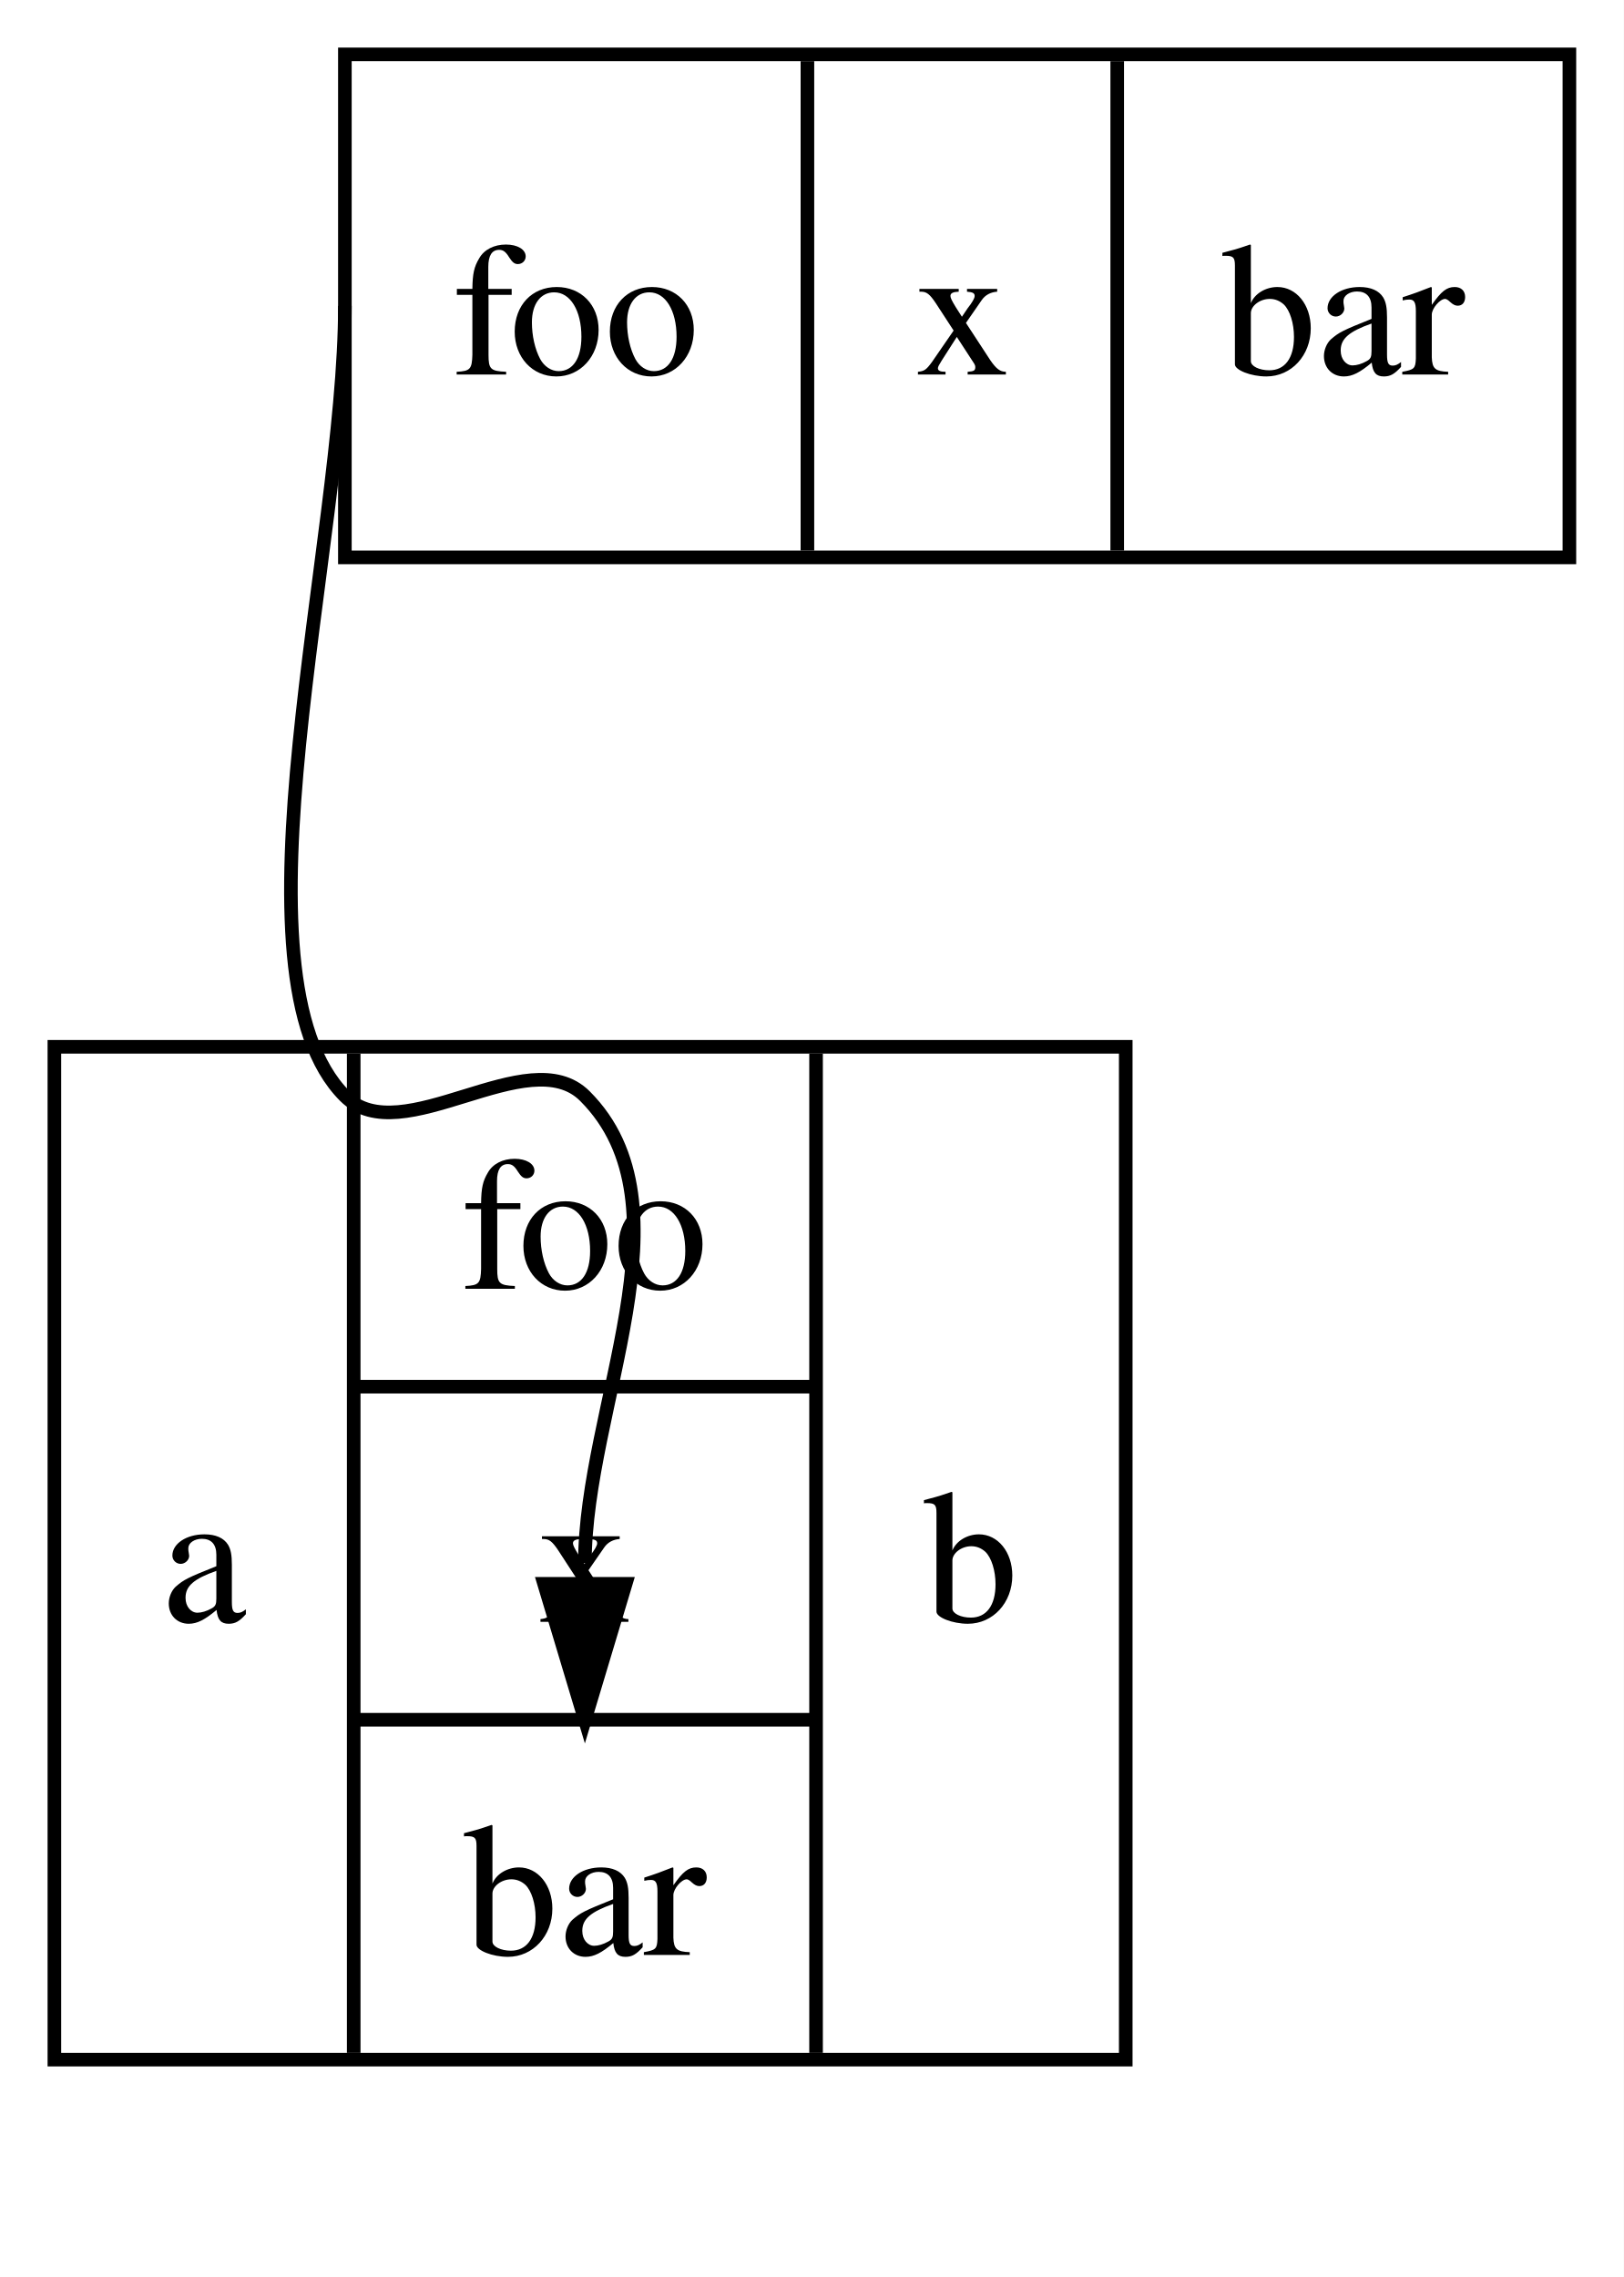
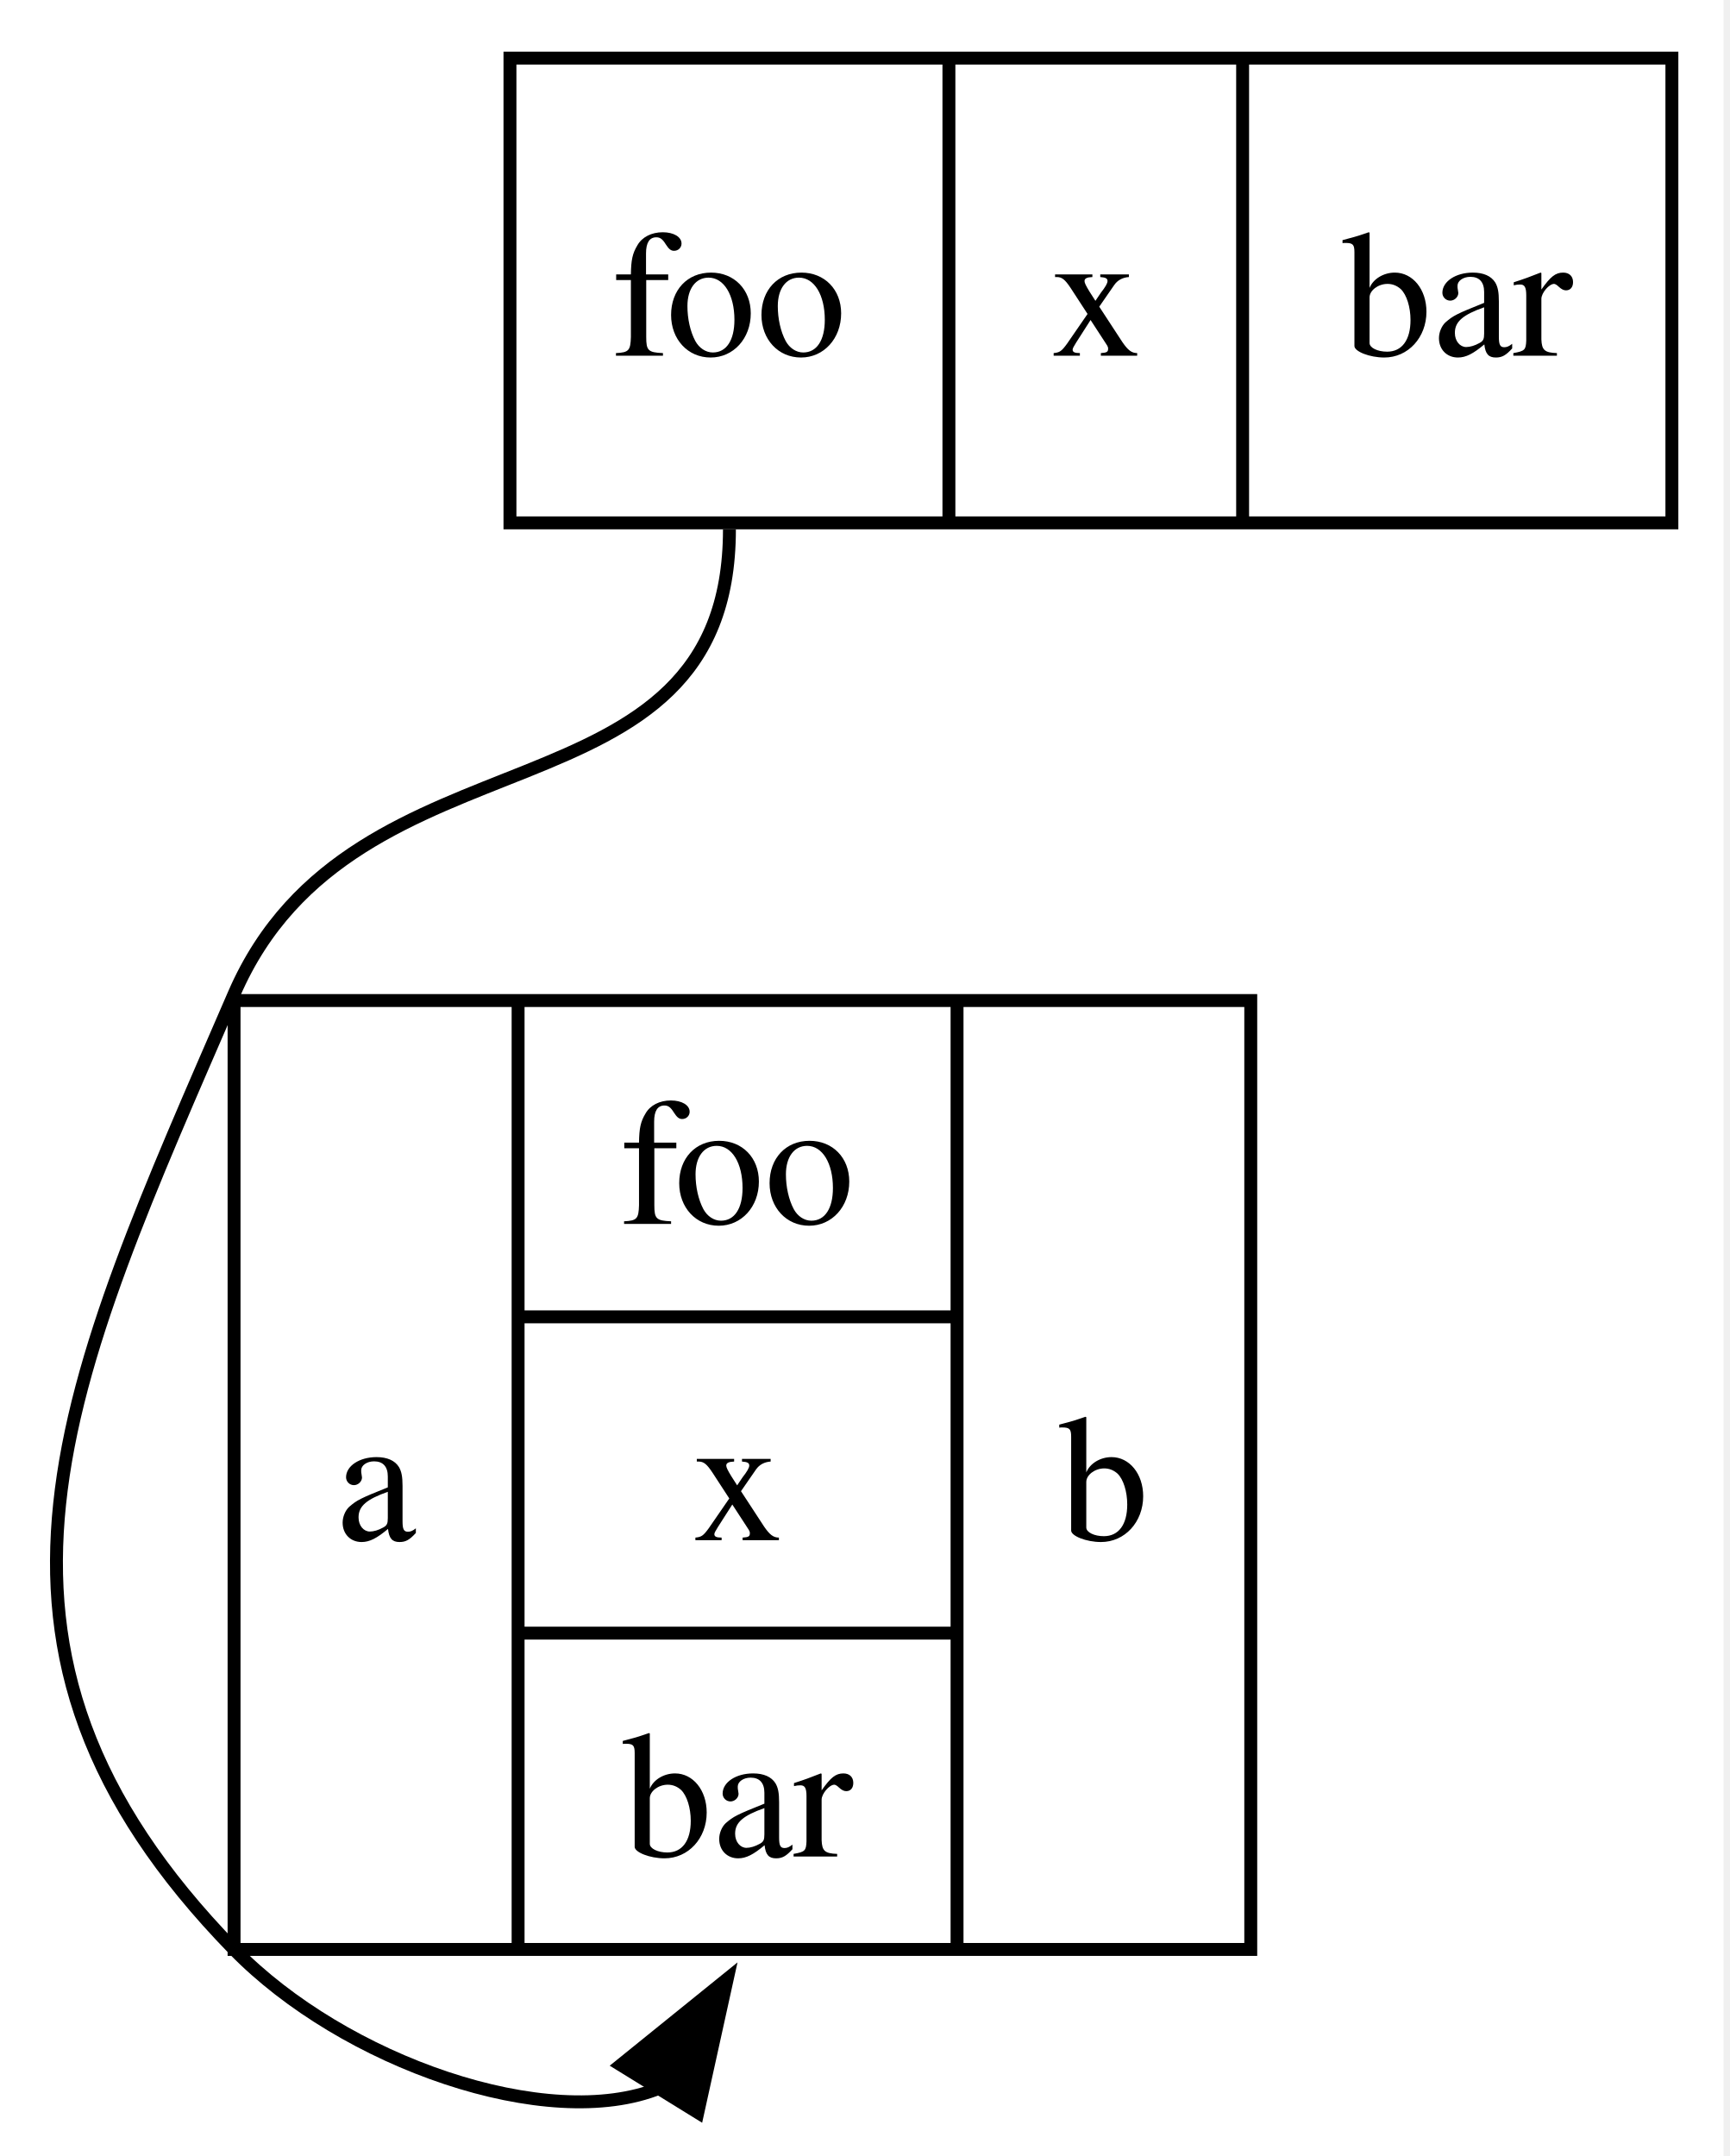
- <svg xmlns="http://www.w3.org/2000/svg" width="119.437pt" height="167.491pt" viewBox="0 0 119.437 167.491">
-   <rect x="0" y="0" width="119.437" height="167.491" fill="white" />
-   <g transform="translate(0 167.4914) scale(1 -1)">
-     <path d="M 25.368 144.991 C 25.368 127.64 16.437 95.797 25.368 86.866 C 29.529 82.705 38.861 91.027 43.022 86.866 C 51.121 78.767 43.022 63.958 43.022 52.504" fill="none" stroke="black" />
-     <polygon points="43.022,40.991 46.022,50.991 40.022,50.991" fill="black" stroke="black" />
-     <rect x="25.368" y="126.491" width="90.07" height="37" fill="none" stroke="black" />
-     <line x1="59.39" y1="126.991" x2="59.39" y2="162.991" stroke="black" />
-     <line x1="82.178" y1="126.991" x2="82.178" y2="162.991" stroke="black" />
-     <text x="42.379" y="-139.942" transform="scale(1 -1)" text-anchor="middle" font-family="Times,serif" font-size="14" fill="black" textLength="17.95" lengthAdjust="spacing">foo</text>
-     <text x="70.784" y="-139.942" transform="scale(1 -1)" text-anchor="middle" font-family="Times,serif" font-size="14" fill="black" textLength="6.74" lengthAdjust="spacing">x</text>
-     <text x="98.808" y="-139.942" transform="scale(1 -1)" text-anchor="middle" font-family="Times,serif" font-size="14" fill="black" textLength="17.189" lengthAdjust="spacing">bar</text>
-     <rect x="4" y="15.99" width="78.805" height="74.501" fill="none" stroke="black" />
-     <line x1="26.017" y1="16.49" x2="26.017" y2="89.991" stroke="black" />
-     <line x1="60.026" y1="16.49" x2="60.026" y2="89.991" stroke="black" />
-     <line x1="26.017" y1="65.491" x2="60.026" y2="65.491" stroke="black" />
-     <line x1="26.017" y1="40.991" x2="60.026" y2="40.991" stroke="black" />
-     <text x="15.008" y="-48.191" transform="scale(1 -1)" text-anchor="middle" font-family="Times,serif" font-size="14" fill="black" textLength="5.979" lengthAdjust="spacing">a</text>
-     <text x="43.021" y="-72.691" transform="scale(1 -1)" text-anchor="middle" font-family="Times,serif" font-size="14" fill="black" textLength="17.95" lengthAdjust="spacing">foo</text>
-     <text x="43.021" y="-48.191" transform="scale(1 -1)" text-anchor="middle" font-family="Times,serif" font-size="14" fill="black" textLength="6.74" lengthAdjust="spacing">x</text>
-     <text x="43.021" y="-23.691" transform="scale(1 -1)" text-anchor="middle" font-family="Times,serif" font-size="14" fill="black" textLength="17.189" lengthAdjust="spacing">bar</text>
-     <text x="71.415" y="-48.191" transform="scale(1 -1)" text-anchor="middle" font-family="Times,serif" font-size="14" fill="black" textLength="6.74" lengthAdjust="spacing">b</text>
+ <svg xmlns="http://www.w3.org/2000/svg" width="134pt" height="167pt" viewBox="0.00 0.00 134.00 167.00">
+   <g id="graph0" class="graph" transform="scale(1 1) rotate(0) translate(4 163.49)">
+     <polygon fill="white" stroke="none" points="-4,4 -4,-163.49 129.5,-163.49 129.5,4 -4,4" />
+     <g id="node1" class="node">
+       <polygon fill="none" stroke="black" points="35.5,-122.99 35.5,-158.99 125.5,-158.99 125.5,-122.99 35.5,-122.99" />
+       <text xml:space="preserve" text-anchor="middle" x="52.5" y="-135.94" font-family="Times,serif" font-size="14.00">foo</text>
+       <polyline fill="none" stroke="black" points="69.5,-122.99 69.5,-158.99" />
+       <text xml:space="preserve" text-anchor="middle" x="80.88" y="-135.94" font-family="Times,serif" font-size="14.00">x</text>
+       <polyline fill="none" stroke="black" points="92.25,-122.99 92.25,-158.99" />
+       <text xml:space="preserve" text-anchor="middle" x="108.88" y="-135.94" font-family="Times,serif" font-size="14.00">bar</text>
+     </g>
+     <g id="node2" class="node">
+       <polygon fill="none" stroke="black" points="14.13,-12.49 14.13,-85.99 92.88,-85.99 92.88,-12.49 14.13,-12.49" />
+       <text xml:space="preserve" text-anchor="middle" x="25.13" y="-44.19" font-family="Times,serif" font-size="14.00">a</text>
+       <polyline fill="none" stroke="black" points="36.13,-12.49 36.13,-85.99" />
+       <text xml:space="preserve" text-anchor="middle" x="53.13" y="-68.69" font-family="Times,serif" font-size="14.00">foo</text>
+       <polyline fill="none" stroke="black" points="36.13,-61.49 70.13,-61.49" />
+       <text xml:space="preserve" text-anchor="middle" x="53.13" y="-44.19" font-family="Times,serif" font-size="14.00">x</text>
+       <polyline fill="none" stroke="black" points="36.13,-36.99 70.13,-36.99" />
+       <text xml:space="preserve" text-anchor="middle" x="53.13" y="-19.69" font-family="Times,serif" font-size="14.00">bar</text>
+       <polyline fill="none" stroke="black" points="70.13,-12.49 70.13,-85.99" />
+       <text xml:space="preserve" text-anchor="middle" x="81.5" y="-44.19" font-family="Times,serif" font-size="14.00">b</text>
+     </g>
+     <g id="edge1" class="edge">
+       <path fill="none" stroke="black" d="M52.5,-122.49C52.5,-99.1 23.42,-107.95 14.13,-86.49 1.06,-56.31 -8.83,-36.04 14.13,-12.49 22.64,-3.76 38.46,1.76 47.11,-1.76" />
+       <polygon fill="black" stroke="black" points="44.09,-3.54 52.33,-10.2 50.05,0.14 44.09,-3.54" />
+     </g>
  </g>
</svg>
